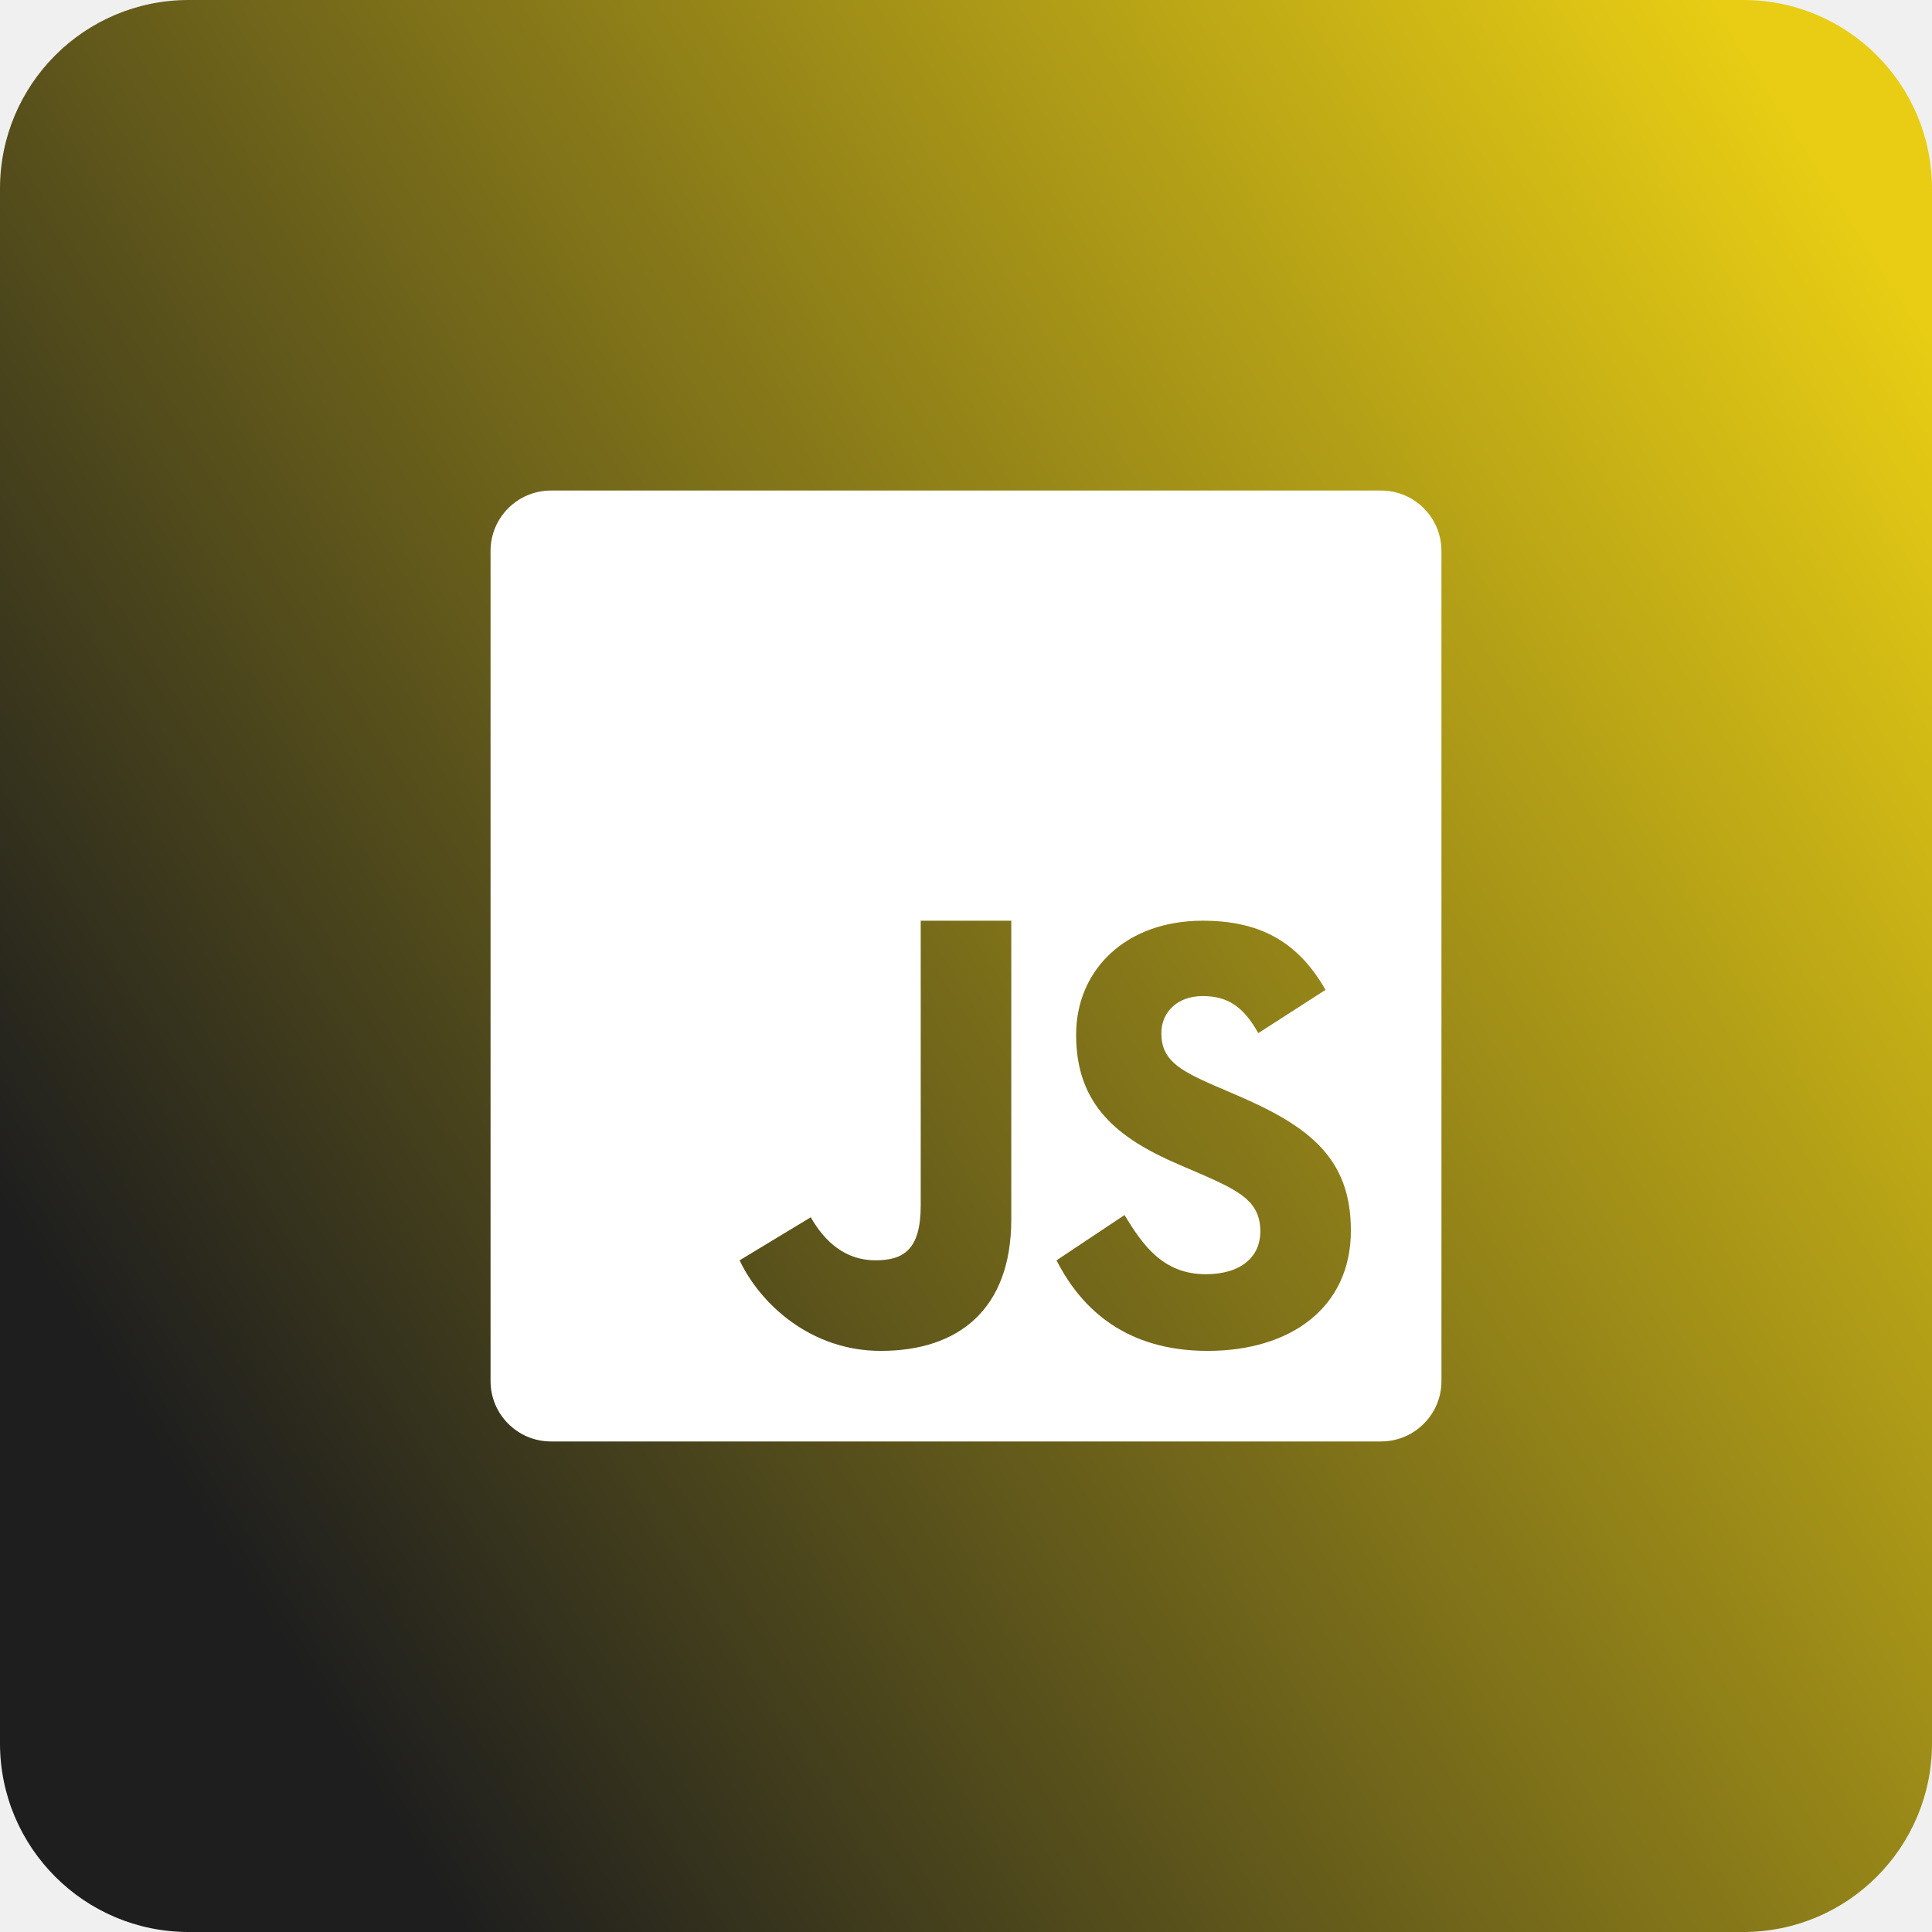
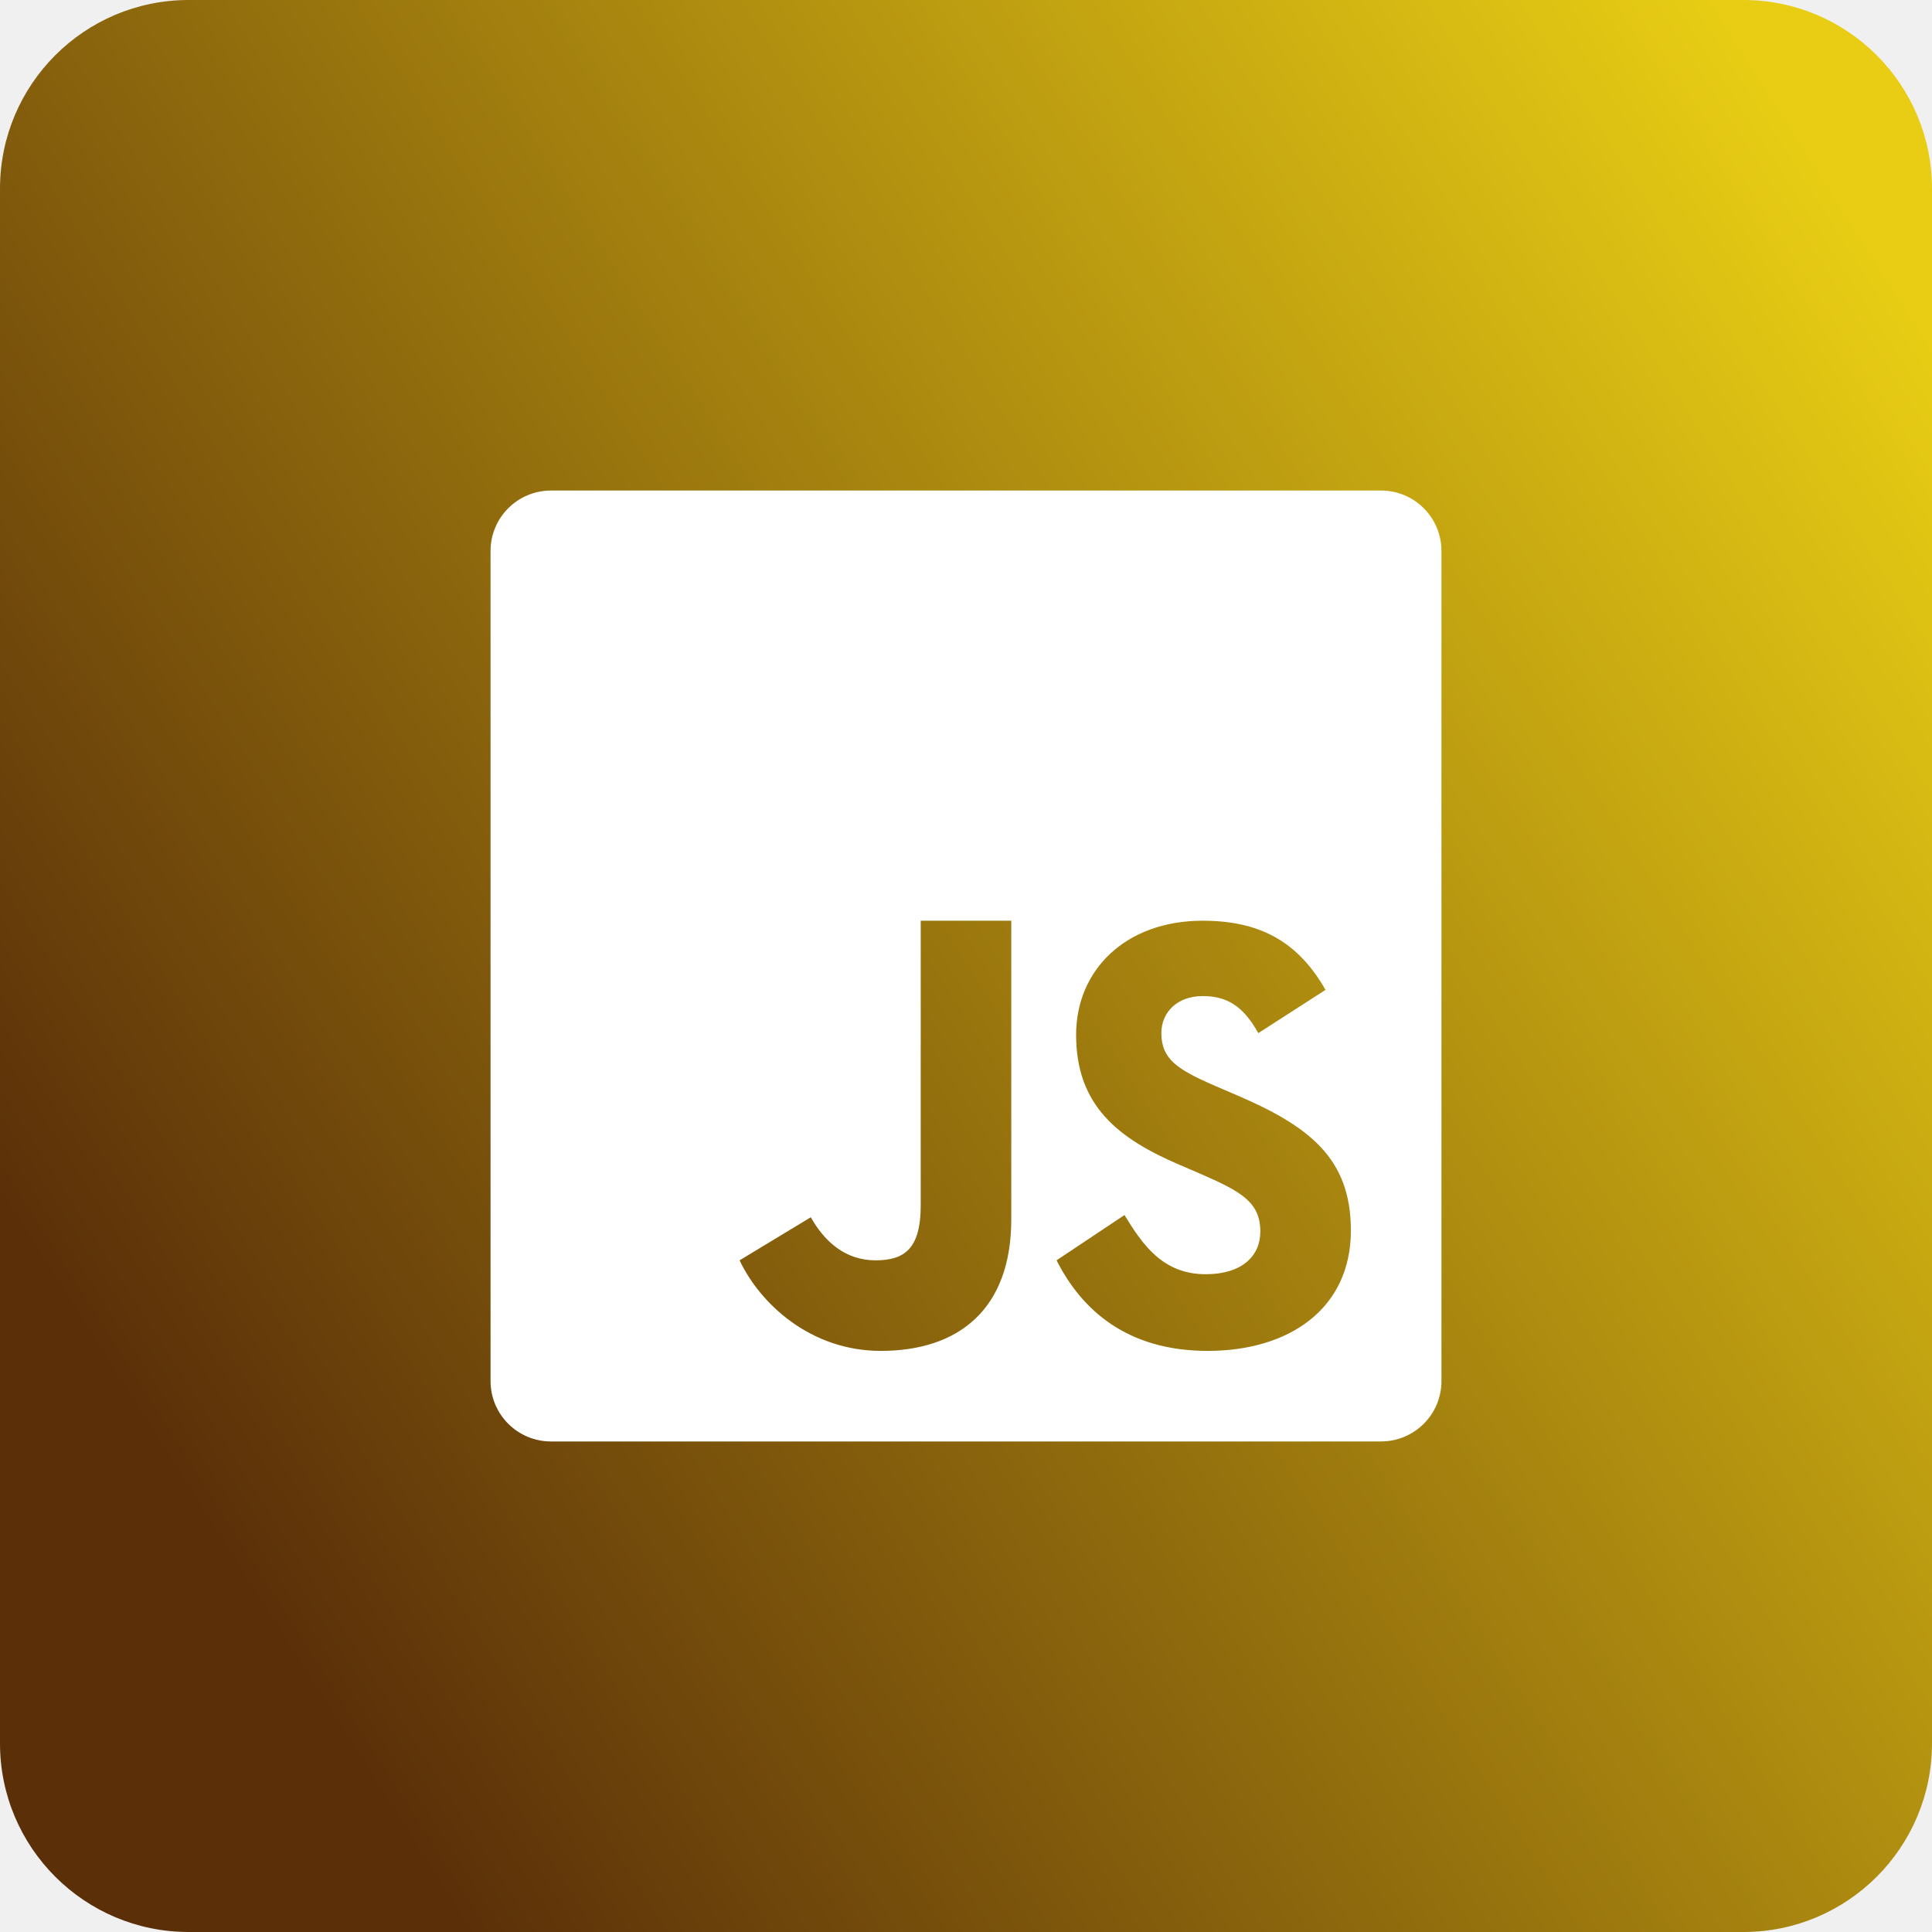
<svg xmlns="http://www.w3.org/2000/svg" width="512" height="512" viewBox="0 0 512 512" fill="none">
  <rect width="512" height="512" rx="50" fill="url(#paint0_linear_3_159)" />
  <path d="M366.016 130H146.008C137.172 130 130 137.172 130 146.008V365.992C130 374.828 137.172 382 146.008 382H365.992C374.828 382 382 374.828 382 366.016V146.008C382 137.172 374.828 130 366.016 130ZM268 323.102C268 347.078 253.938 358 233.406 358C214.844 358 201.461 345.555 196 334L214.867 322.586C218.5 329.031 224.031 334 232 334C239.617 334 244 331.023 244 319.445V244H268V323.102ZM320.055 358C298.797 358 286.727 347.289 280 334L298 322C302.898 330.016 308.242 337.68 319.539 337.68C329.031 337.68 334 332.945 334 326.383C334 318.555 328.844 315.766 318.414 311.195L312.695 308.734C296.172 301.703 285.18 292.891 285.18 274.234C285.18 257.078 298.281 244 318.719 244C333.273 244 343.727 249.062 351.273 262.328L333.461 273.789C329.523 266.734 325.305 263.969 318.719 263.969C312.016 263.969 307.773 268.234 307.773 273.789C307.773 280.656 312.016 283.422 321.836 287.688L327.555 290.148C347.031 298.469 358 306.977 358 326.102C358 346.703 341.805 358 320.055 358Z" fill="white" />
  <defs>
    <linearGradient id="paint0_linear_3_159" x1="497.5" y1="67" x2="29.5" y2="364.5" gradientUnits="userSpaceOnUse">
      <stop stop-color="#E8CD14" />
-       <stop offset="1" stop-color="#1E1E1E" />
+       <stop offset="1" stop-color="#5B3009" />
    </linearGradient>
  </defs>
</svg>
